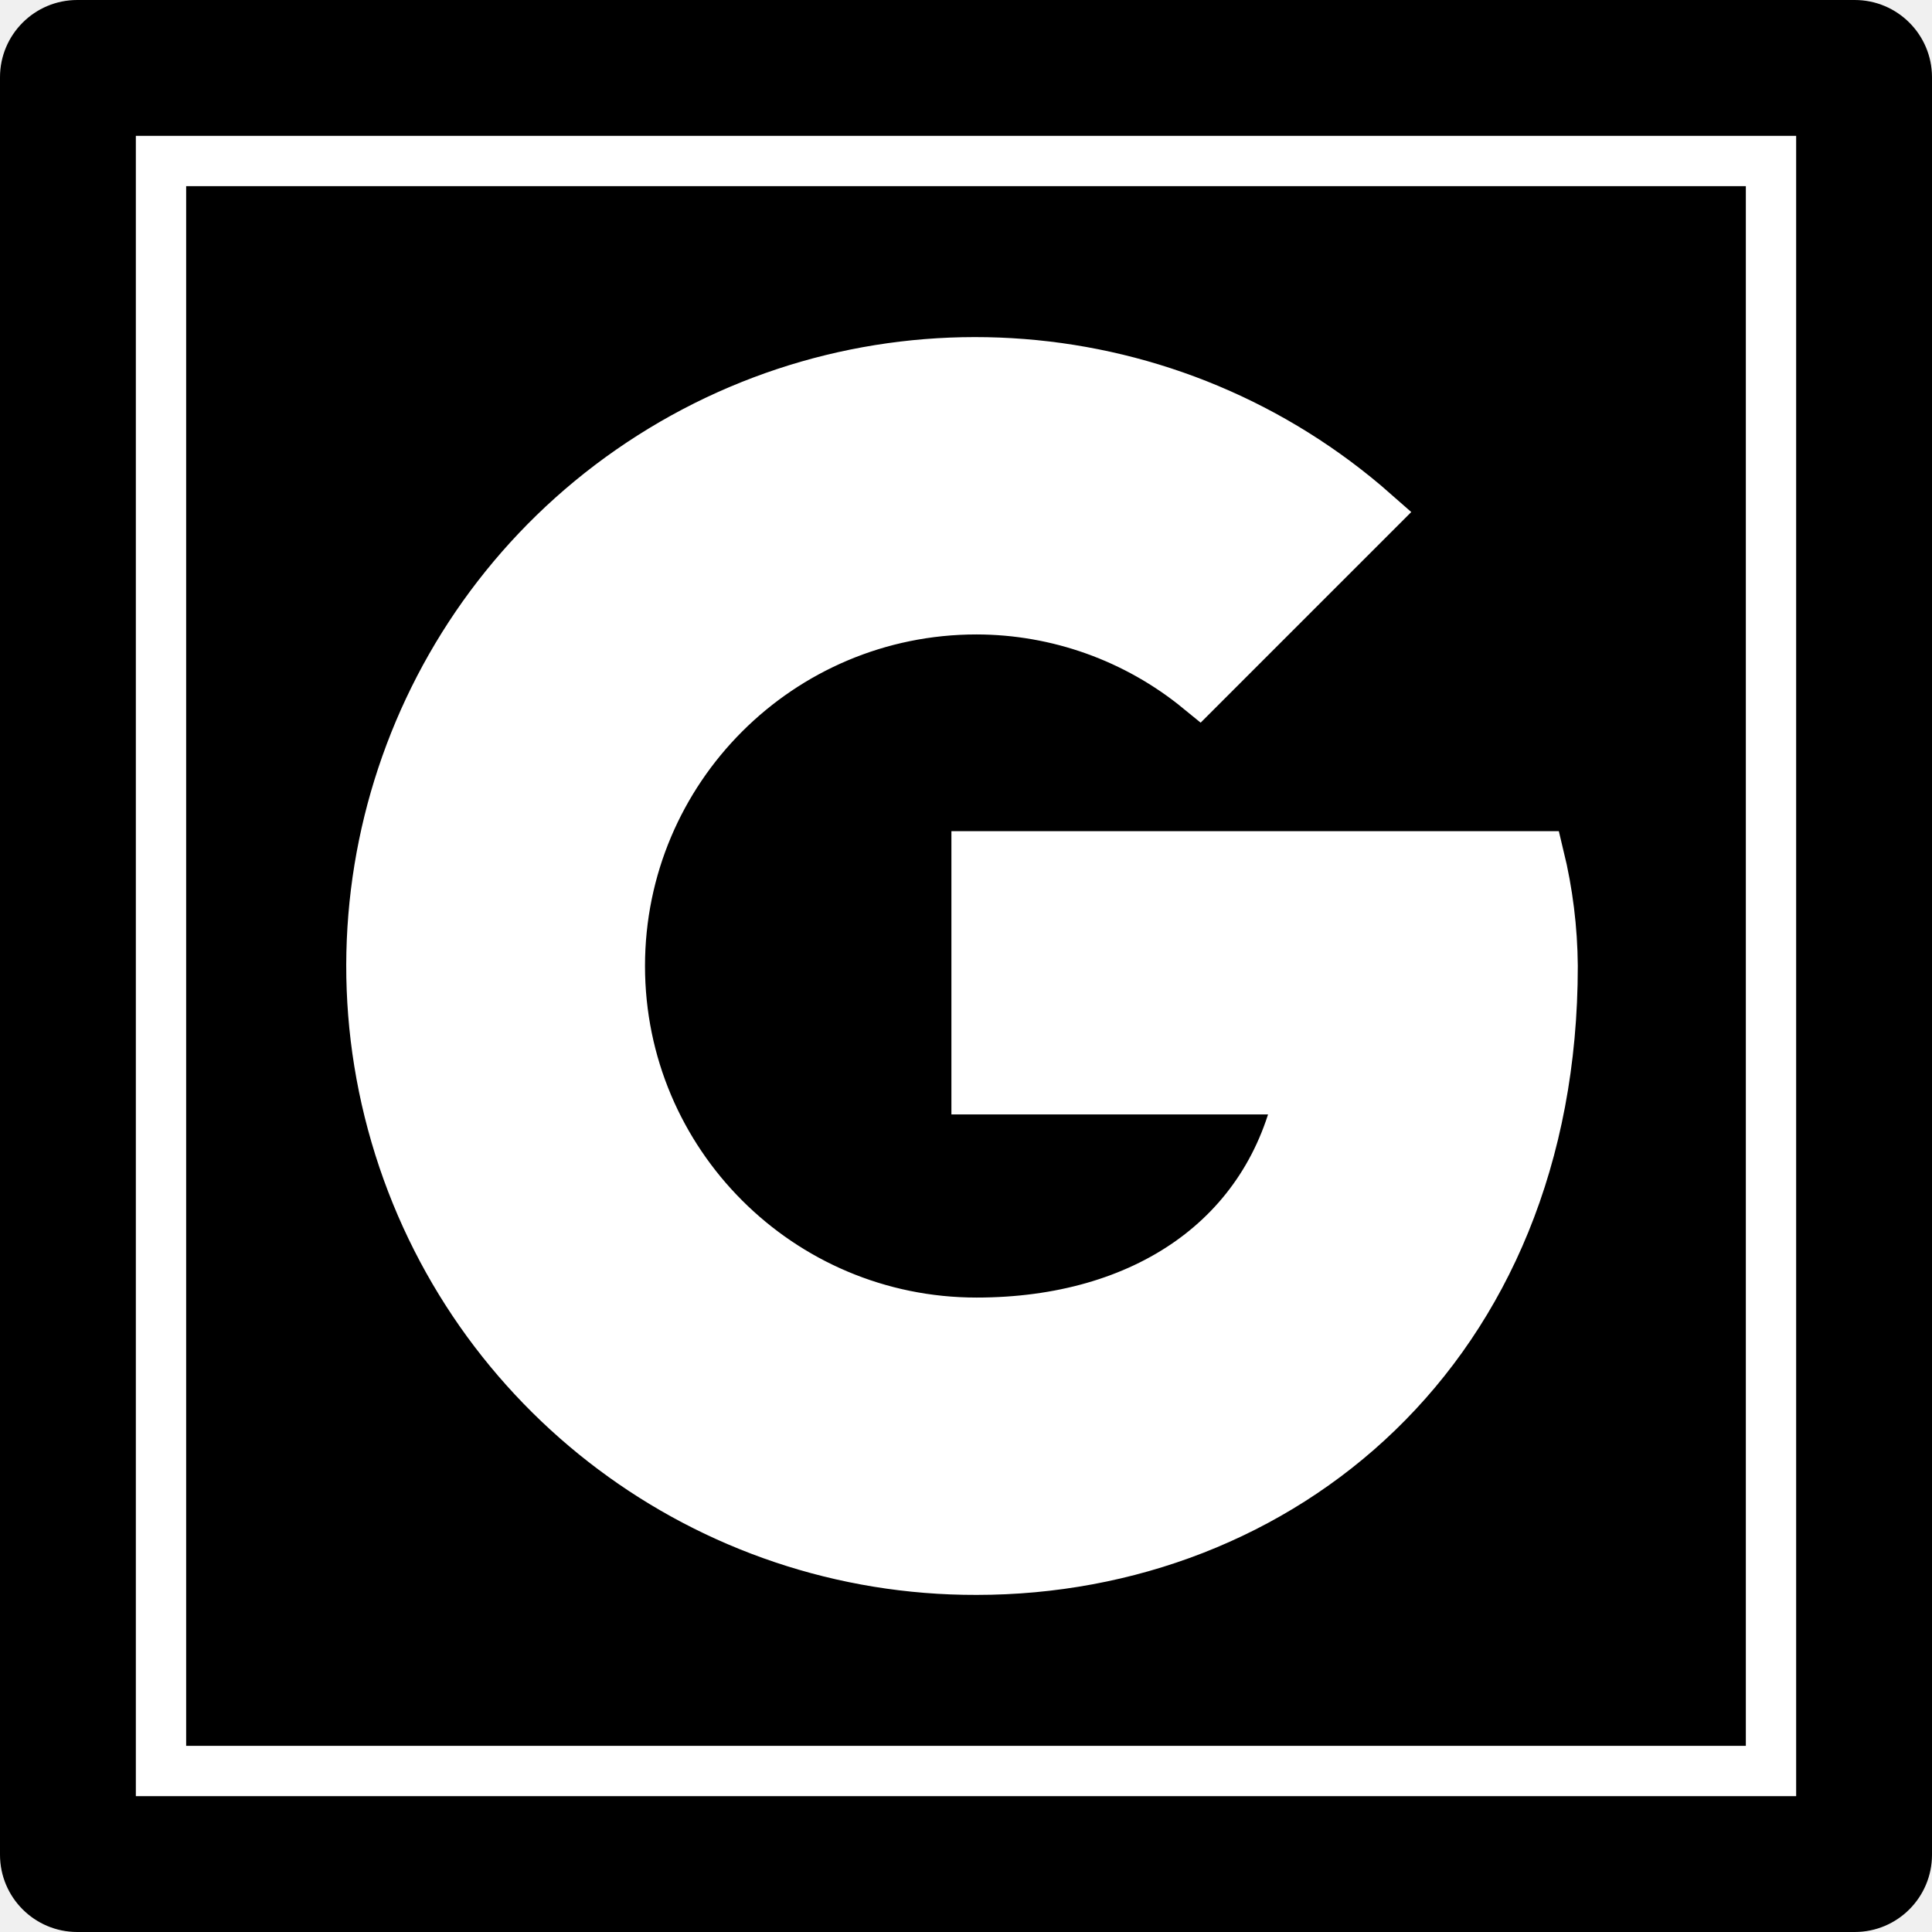
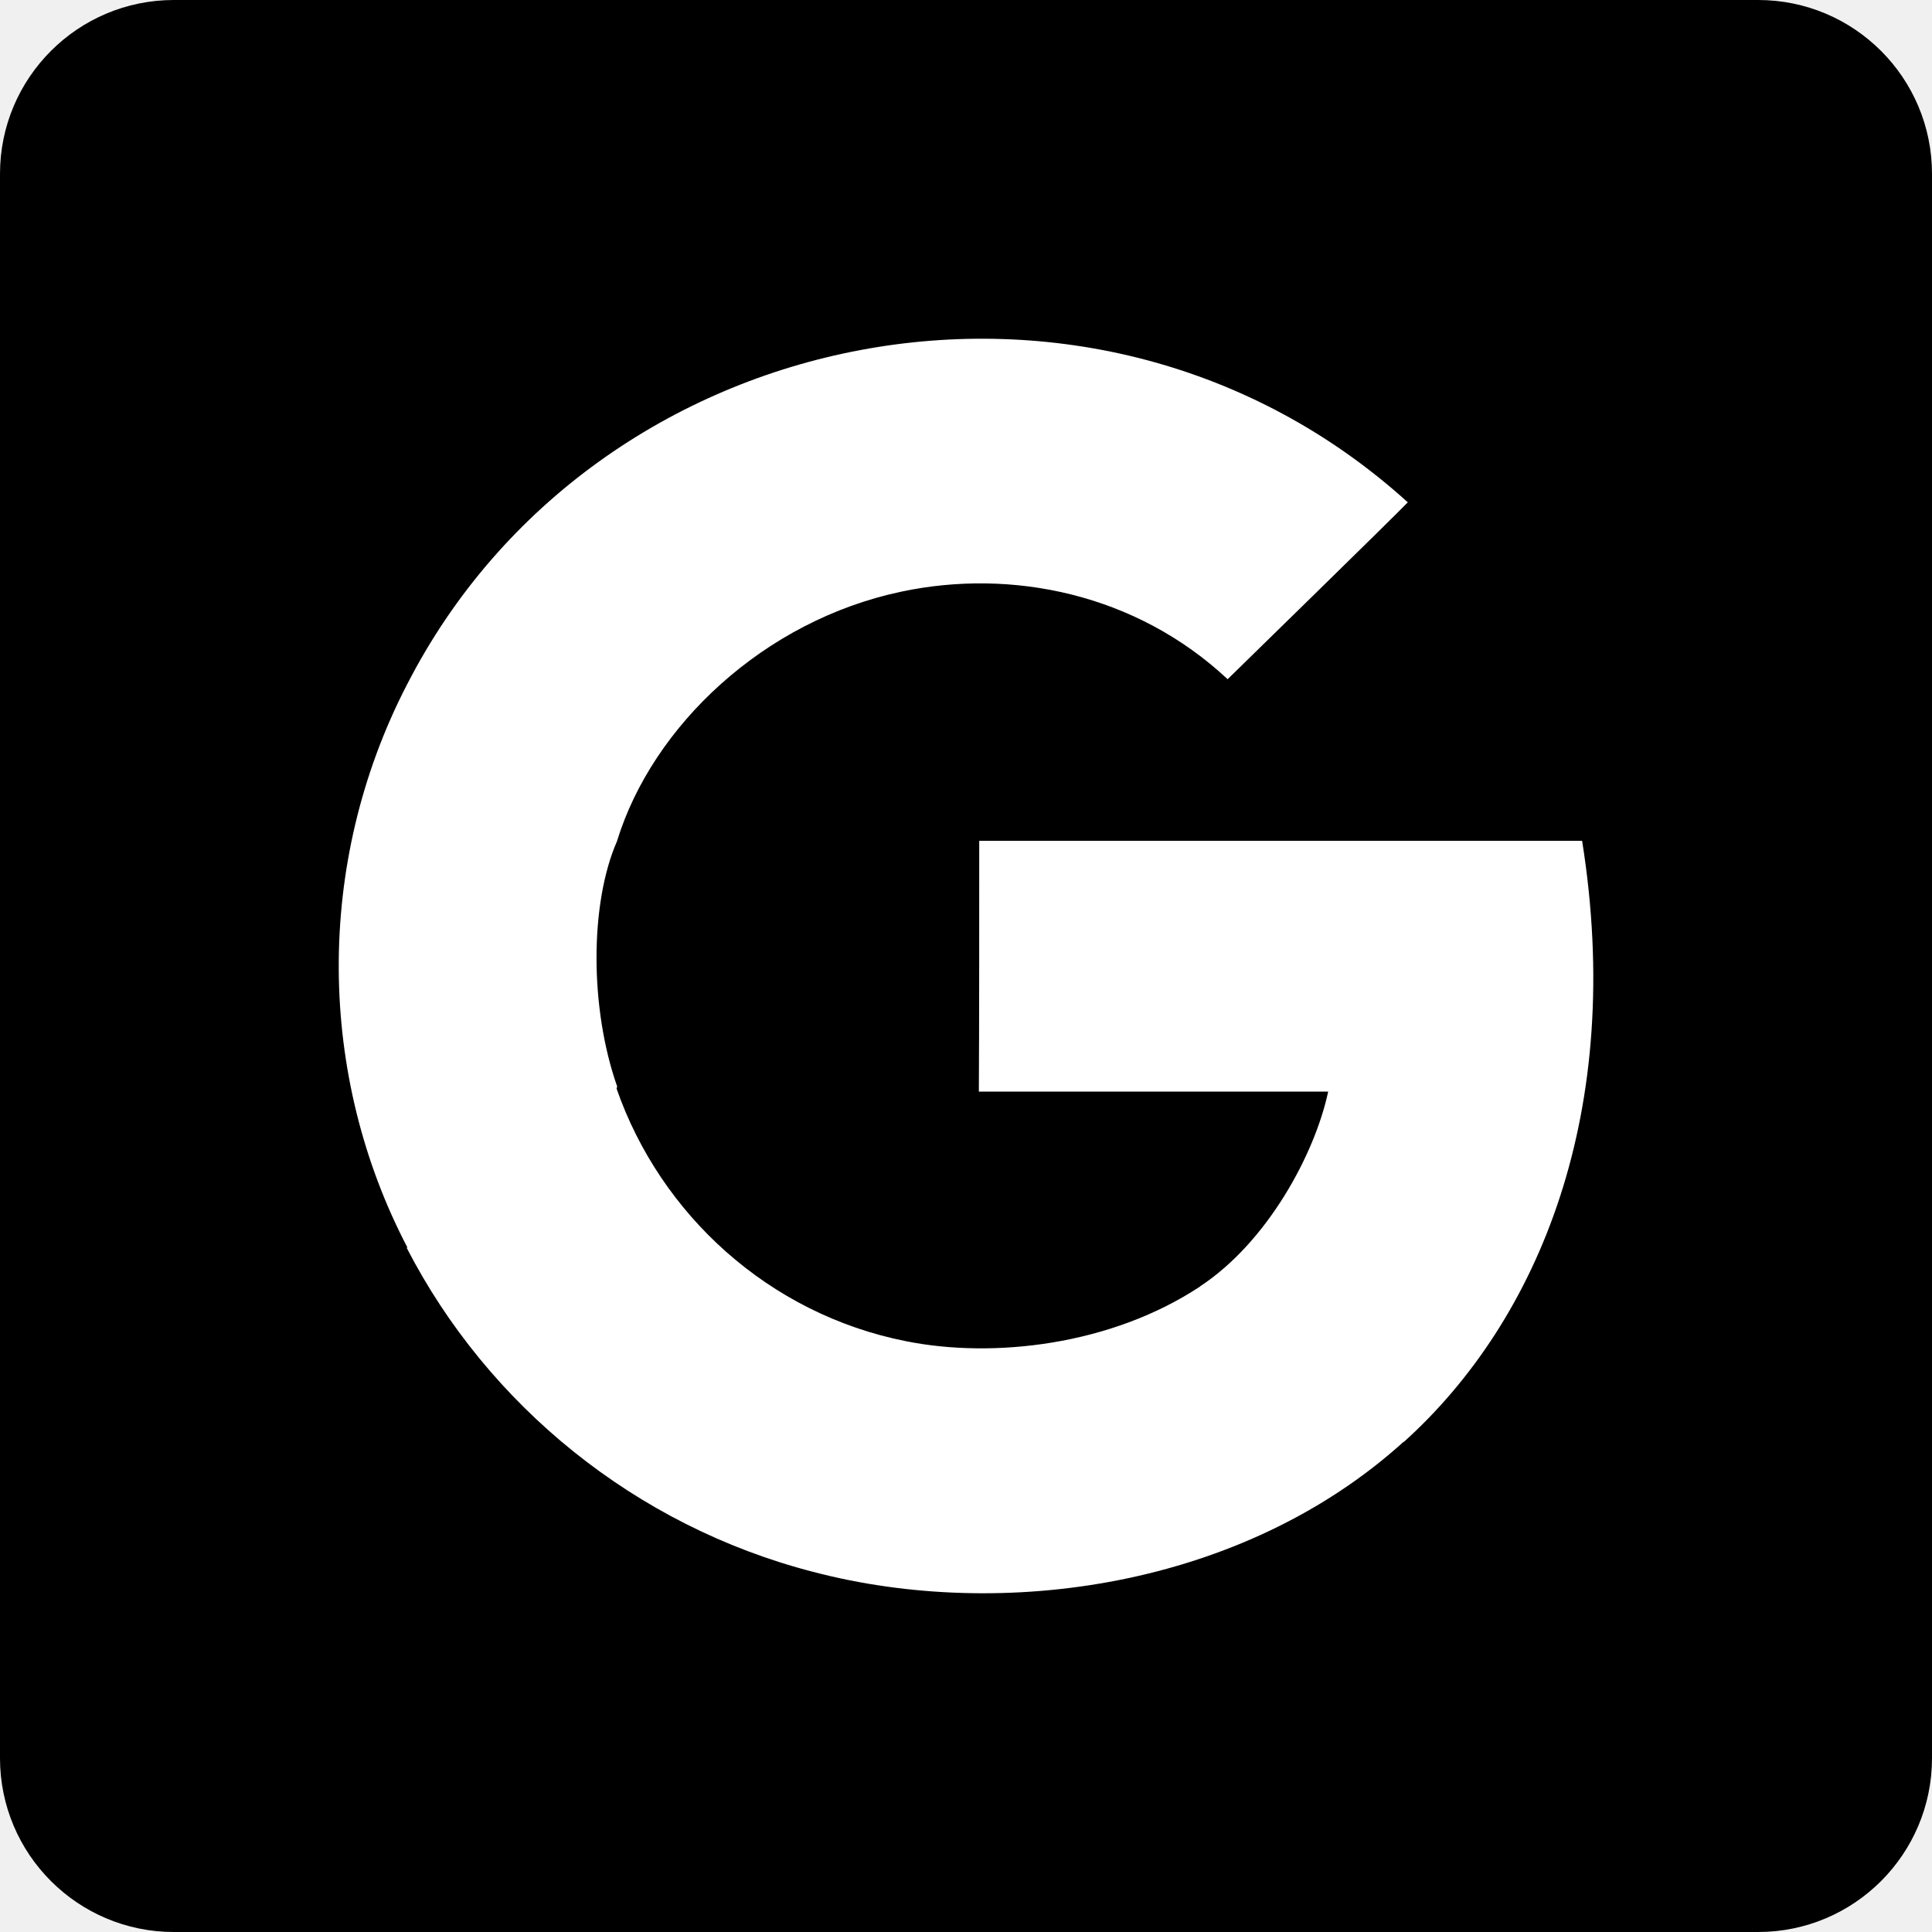
- <svg xmlns="http://www.w3.org/2000/svg" fill="#ffffff" width="800px" height="800px" viewBox="-3.2 -3.2 38.40 38.40" id="icon" stroke="#ffffff">
+ <svg xmlns="http://www.w3.org/2000/svg" width="800px" height="800px" viewBox="-5.4 -5.4 30.80 30.80" version="1.1" fill="#000000">
  <g id="SVGRepo_bgCarrier" stroke-width="0">
-     <rect x="-3.2" y="-3.2" width="38.40" height="38.40" rx="1.536" fill="#000000" strokewidth="0" />
+     <rect x="-5.4" y="-5.4" width="30.80" height="30.80" rx="2.772" fill="#000000" strokewidth="0" />
  </g>
  <g id="SVGRepo_tracerCarrier" stroke-linecap="round" stroke-linejoin="round" />
  <g id="SVGRepo_iconCarrier">
-     <defs>
-       <style>.cls-1{fill:none;}</style>
-     </defs>
-     <path d="M27.39,13.82H16.21v4.63h6.44c-.6,2.95-3.11,4.64-6.44,4.64a7.09,7.09,0,0,1,0-14.18,7,7,0,0,1,4.42,1.58L24.12,7a12,12,0,1,0-7.91,21c6,0,11.45-4.36,11.45-12A9.56,9.56,0,0,0,27.39,13.82Z" />
-     <rect id="_Transparent_Rectangle_" data-name="&lt;Transparent Rectangle&gt;" class="cls-1" width="32" height="32" />
+     <defs> </defs>
+     <g id="Page-1" stroke="none" stroke-width="1" fill="none" fill-rule="evenodd">
+       <g id="Dribbble-Light-Preview" transform="translate(-300, -7399)" fill="#ffffff">
+         <g id="icons" transform="translate(56, 160)">
+           <path d="M263.822,7247.004 L254.211,7247.004 C254.211,7248.003 254.211,7250.002 254.205,7251.002 L259.774,7251.002 C259.561,7252.001 258.804,7253.4 257.735,7254.105 C257.734,7254.104 257.733,7254.111 257.731,7254.11 C256.31,7255.048 254.434,7255.261 253.041,7254.981 C250.858,7254.548 249.13,7252.965 248.429,7250.954 C248.433,7250.951 248.436,7250.923 248.439,7250.921 C248,7249.673 248,7248.003 248.439,7247.004 L248.438,7247.004 C249.004,7245.167 250.784,7243.491 252.97,7243.032 C254.728,7242.659 256.712,7243.063 258.171,7244.428 C258.365,7244.238 260.856,7241.806 261.043,7241.608 C256.058,7237.093 248.077,7238.682 245.09,7244.511 L245.089,7244.511 C245.089,7244.511 245.09,7244.511 245.084,7244.522 L245.084,7244.522 C243.607,7247.386 243.668,7250.76 245.094,7253.486 C245.09,7253.489 245.087,7253.491 245.084,7253.494 C246.377,7256.003 248.729,7257.927 251.564,7258.659 C254.575,7259.449 258.407,7258.909 260.974,7256.587 C260.975,7256.588 260.976,7256.589 260.977,7256.59 C263.152,7254.632 264.506,7251.294 263.822,7247.004" id="google-[#178]"> </path>
+         </g>
+       </g>
+     </g>
  </g>
</svg>
